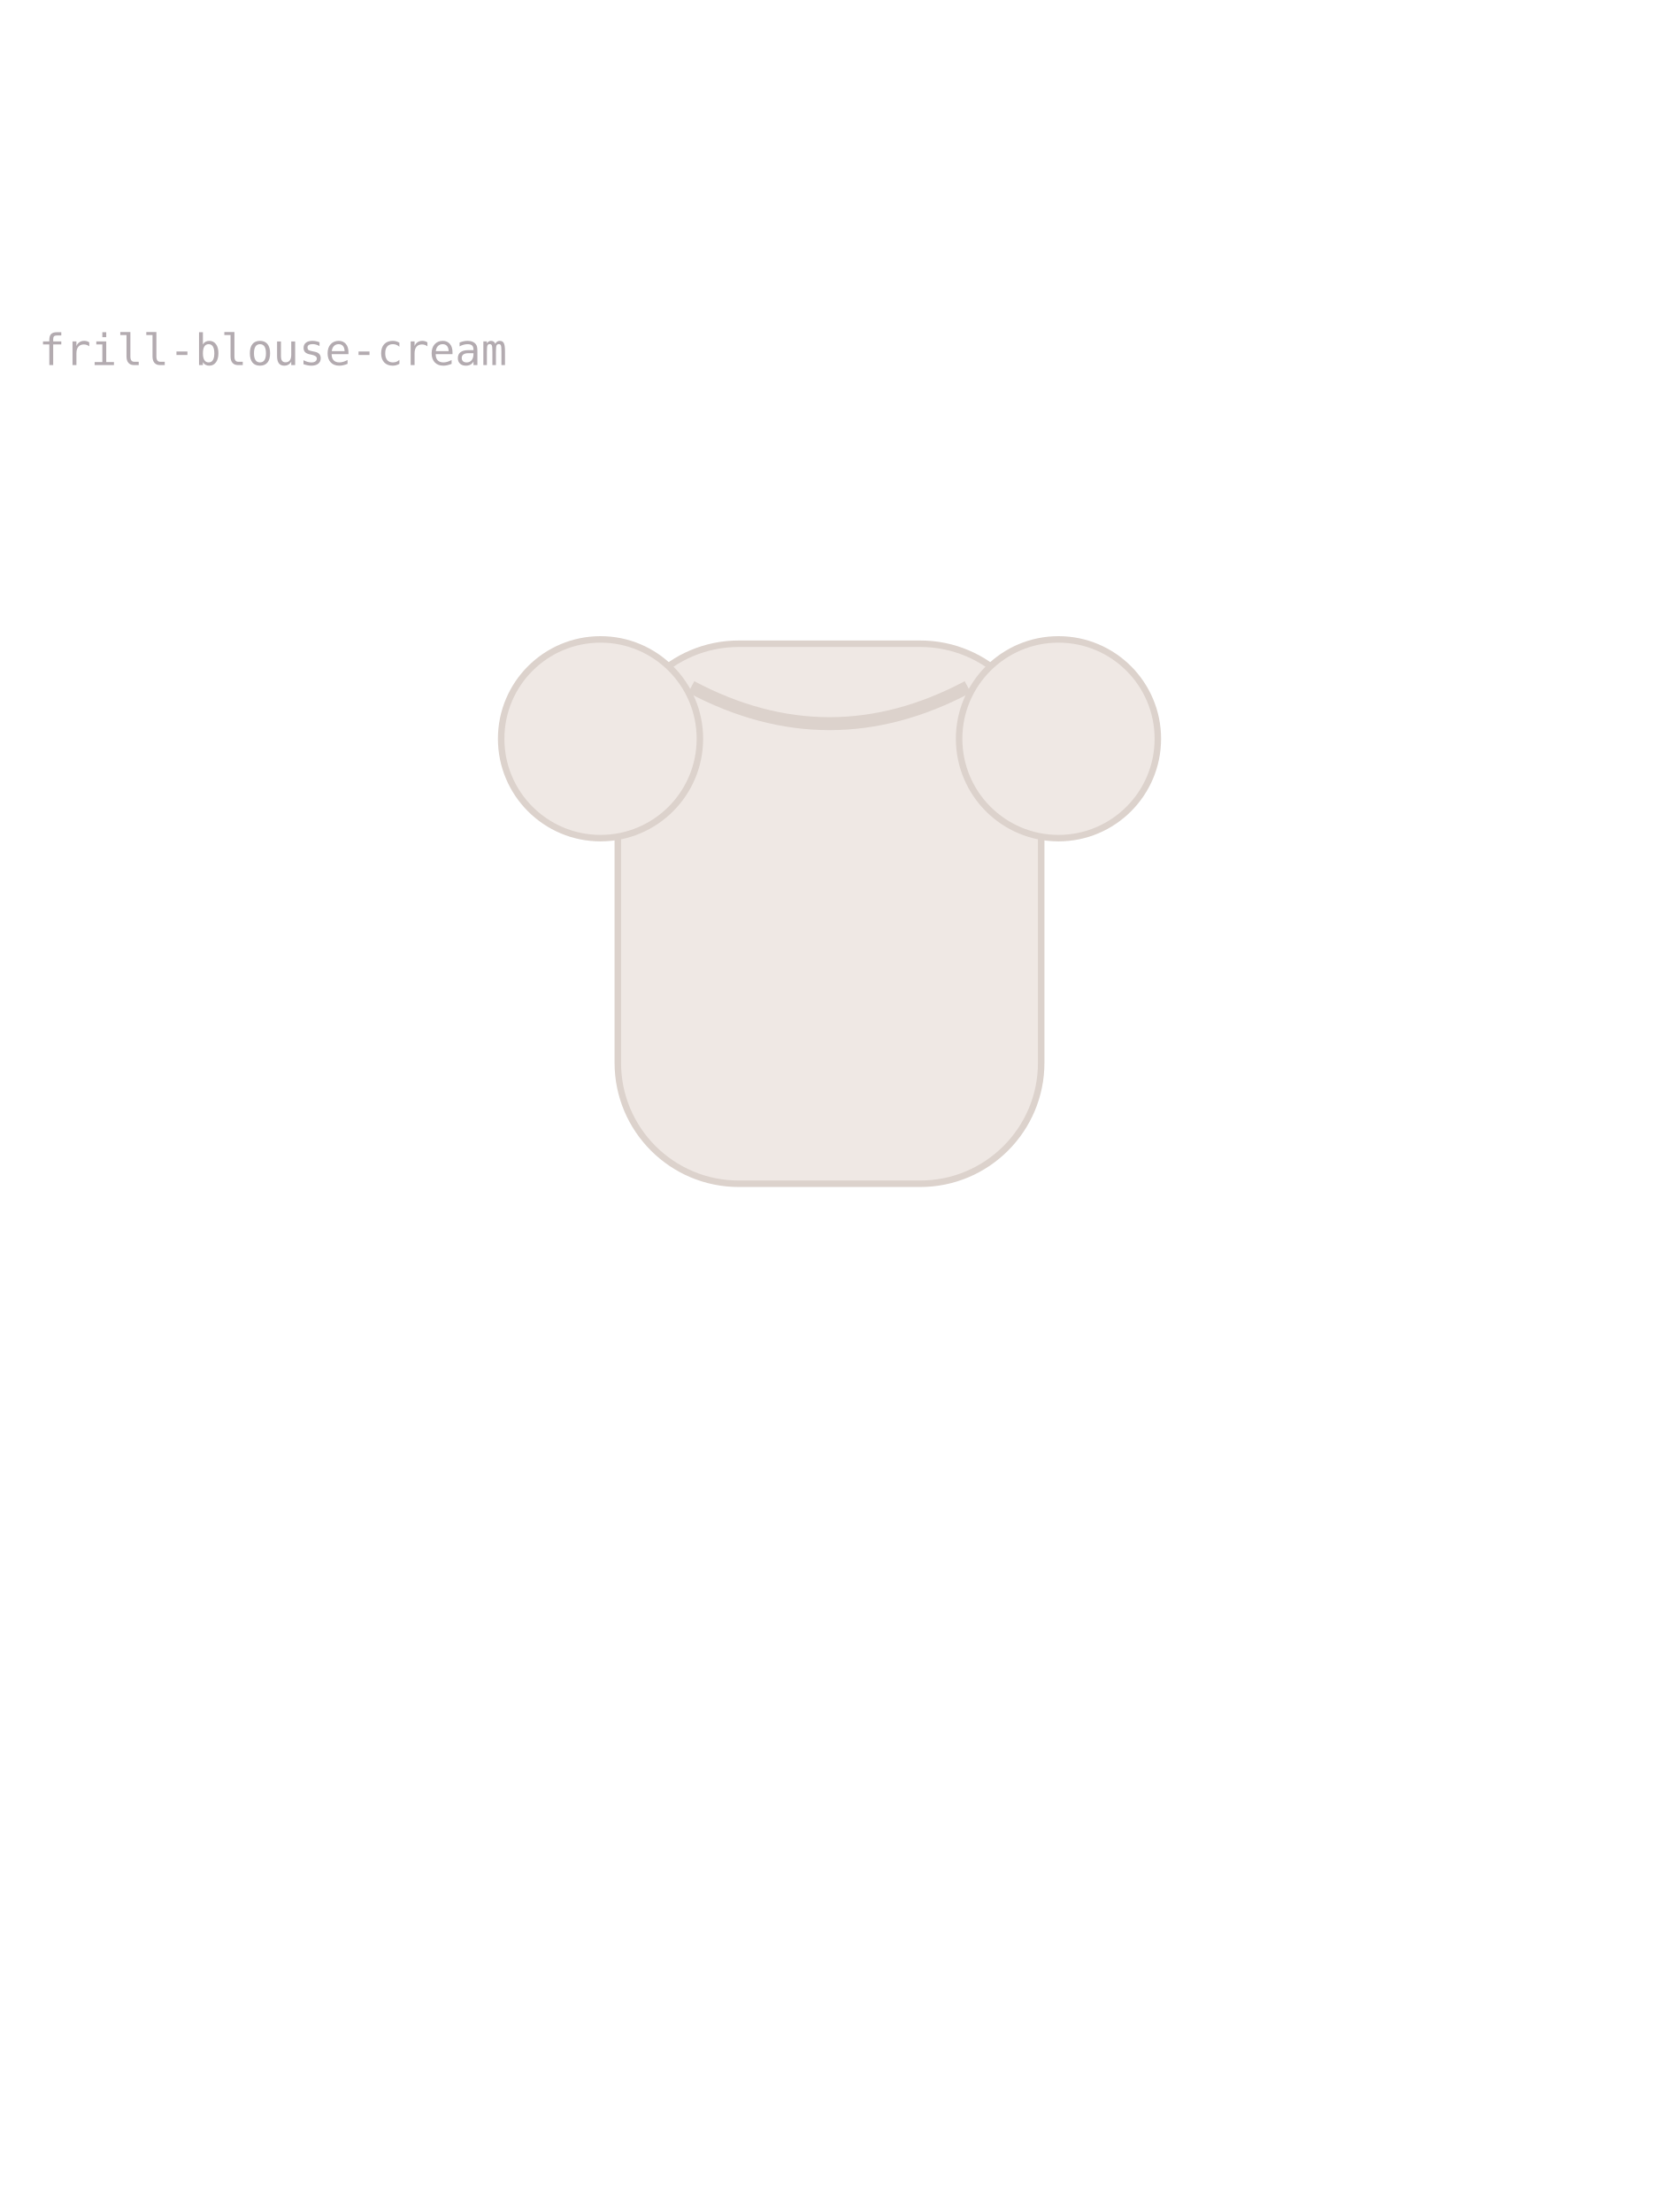
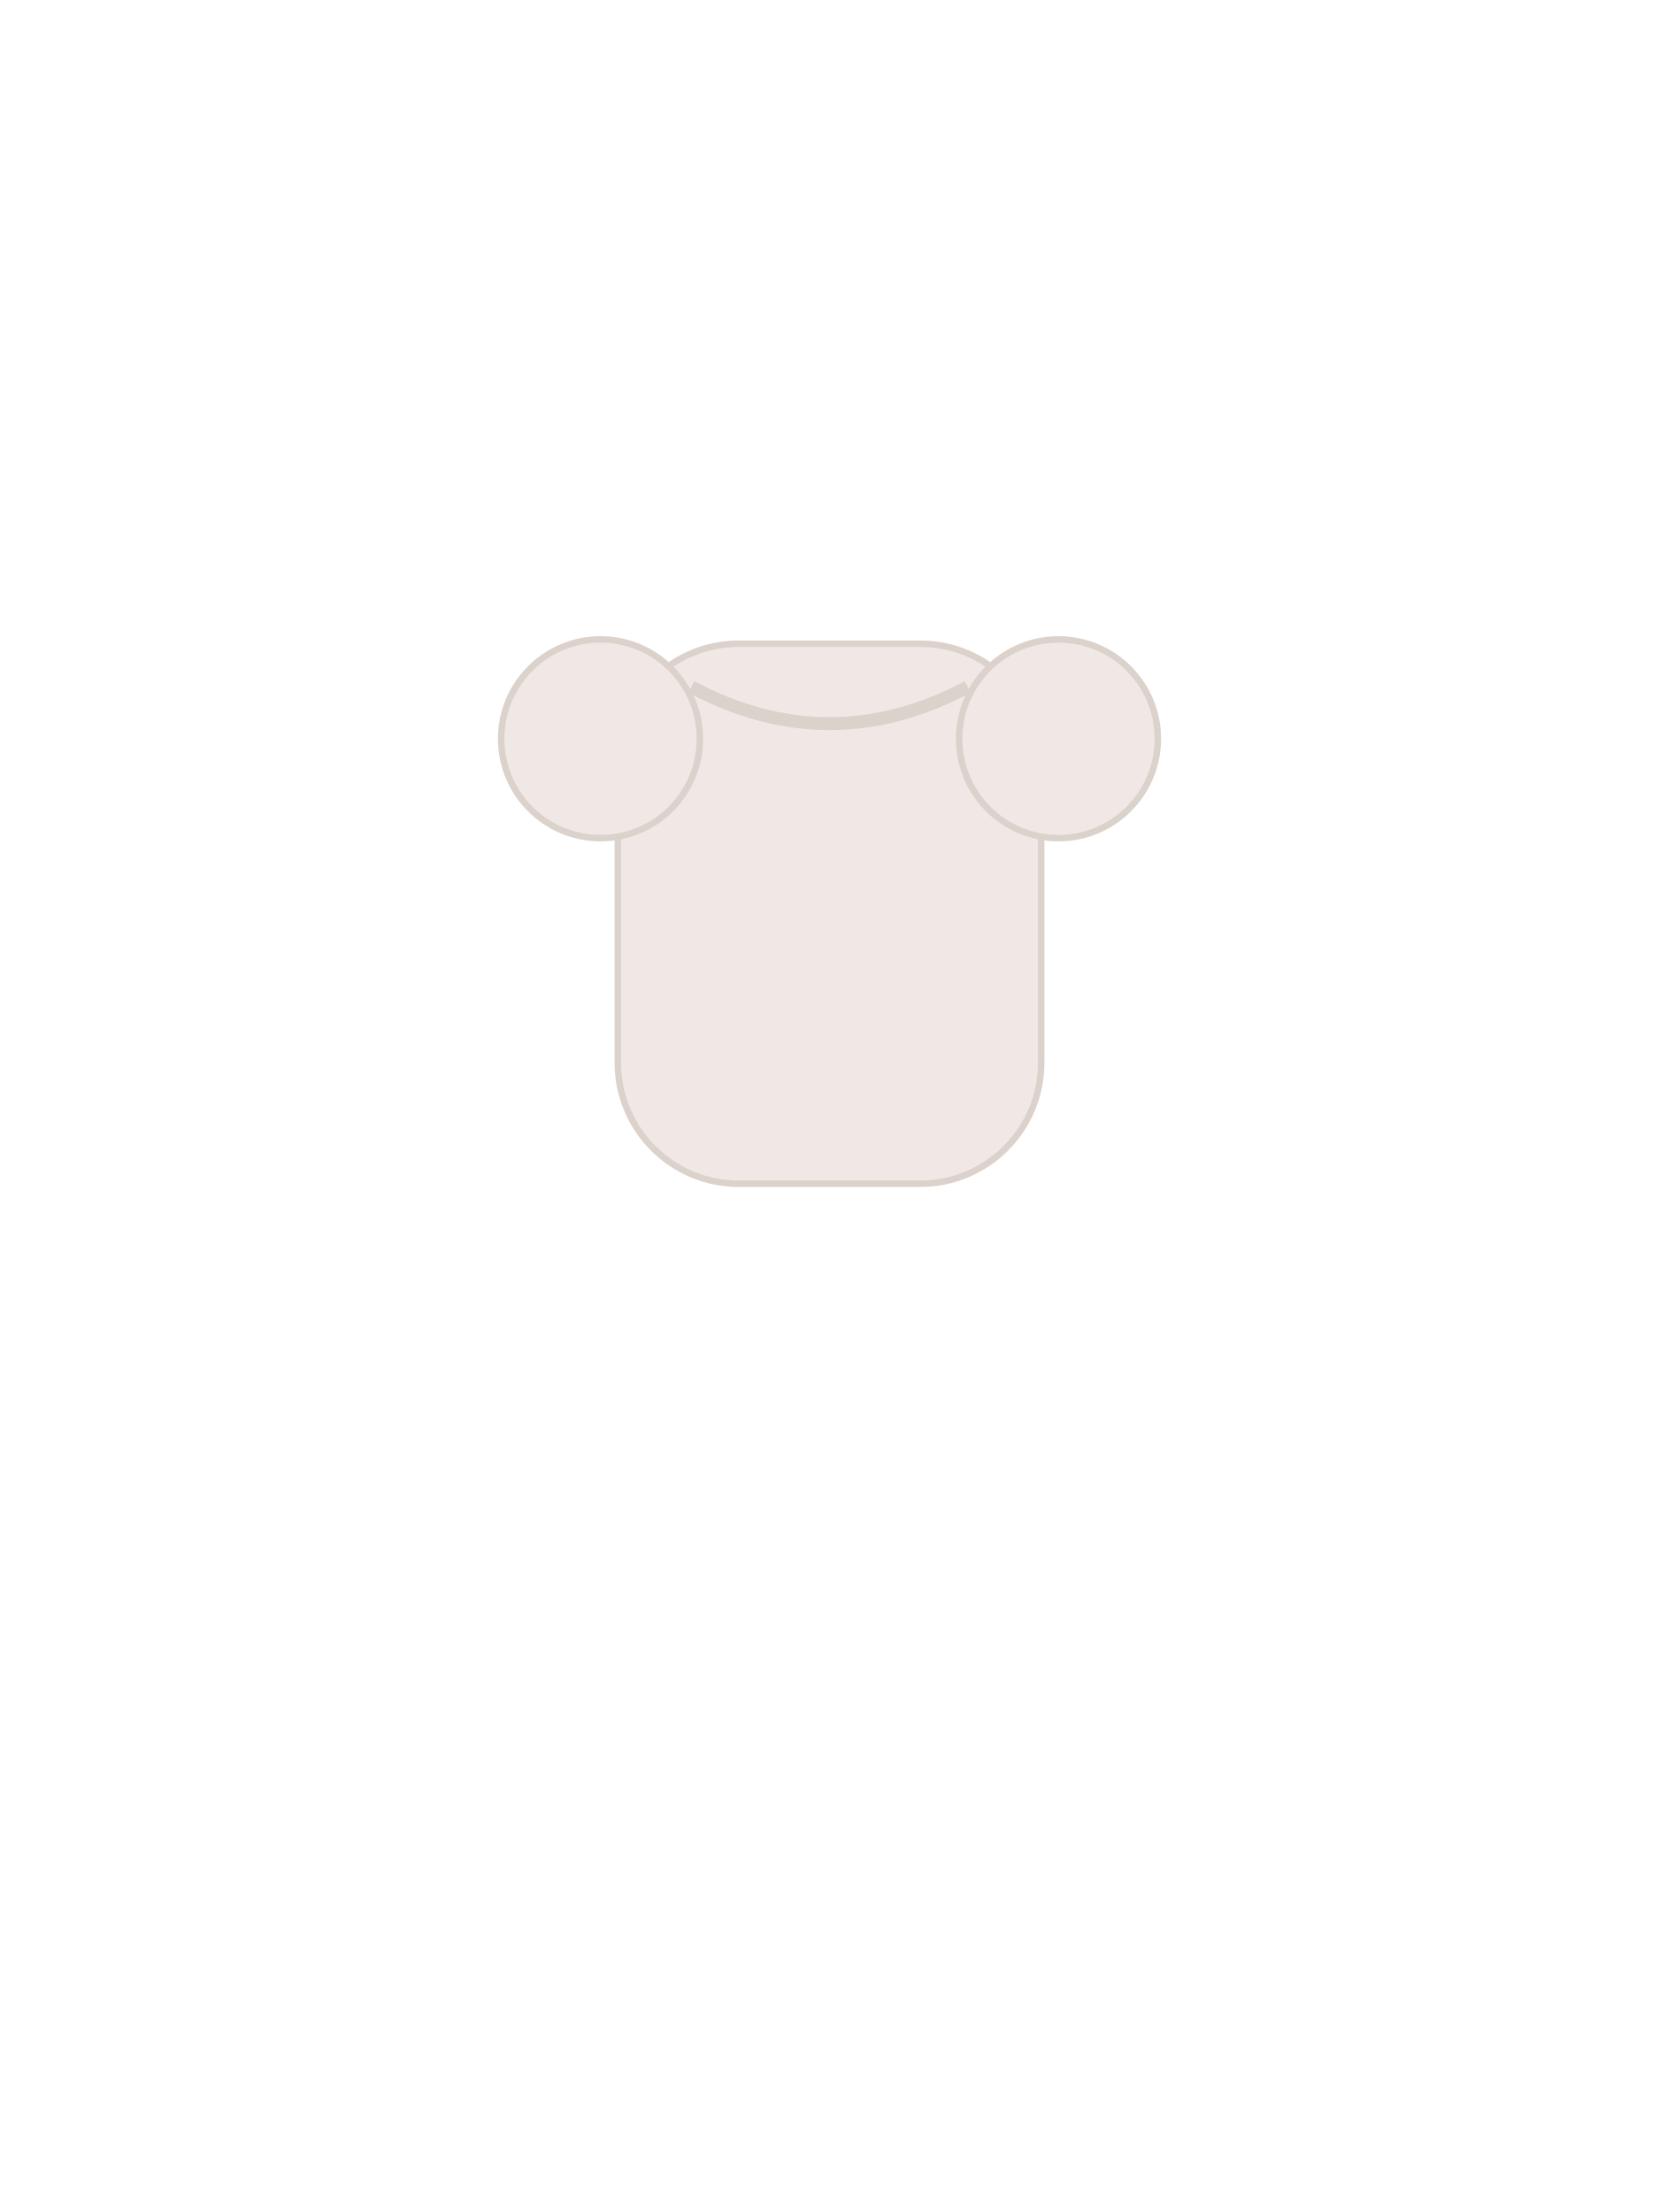
<svg xmlns="http://www.w3.org/2000/svg" width="768" height="1024" viewBox="0 0 768 1024" role="img" aria-label="frill-blouse-cream placeholder">
  <rect x="286" y="298" width="196" height="250" rx="56" fill="#EFE8E4" stroke="#DCD2CC" stroke-width="3" />
  <circle cx="278" cy="342" r="46" fill="#EFE8E4" stroke="#DCD2CC" stroke-width="3" />
  <circle cx="490" cy="342" r="46" fill="#EFE8E4" stroke="#DCD2CC" stroke-width="3" />
  <path d="M320,318 Q384,352 448,318" fill="none" stroke="#DCD2CC" stroke-width="6" />
-   <text x="18" y="169" font-family="ui-monospace,SFMono-Regular,Menlo,monospace" font-size="20" fill="#B3ABB0">frill-blouse-cream</text>
</svg>
